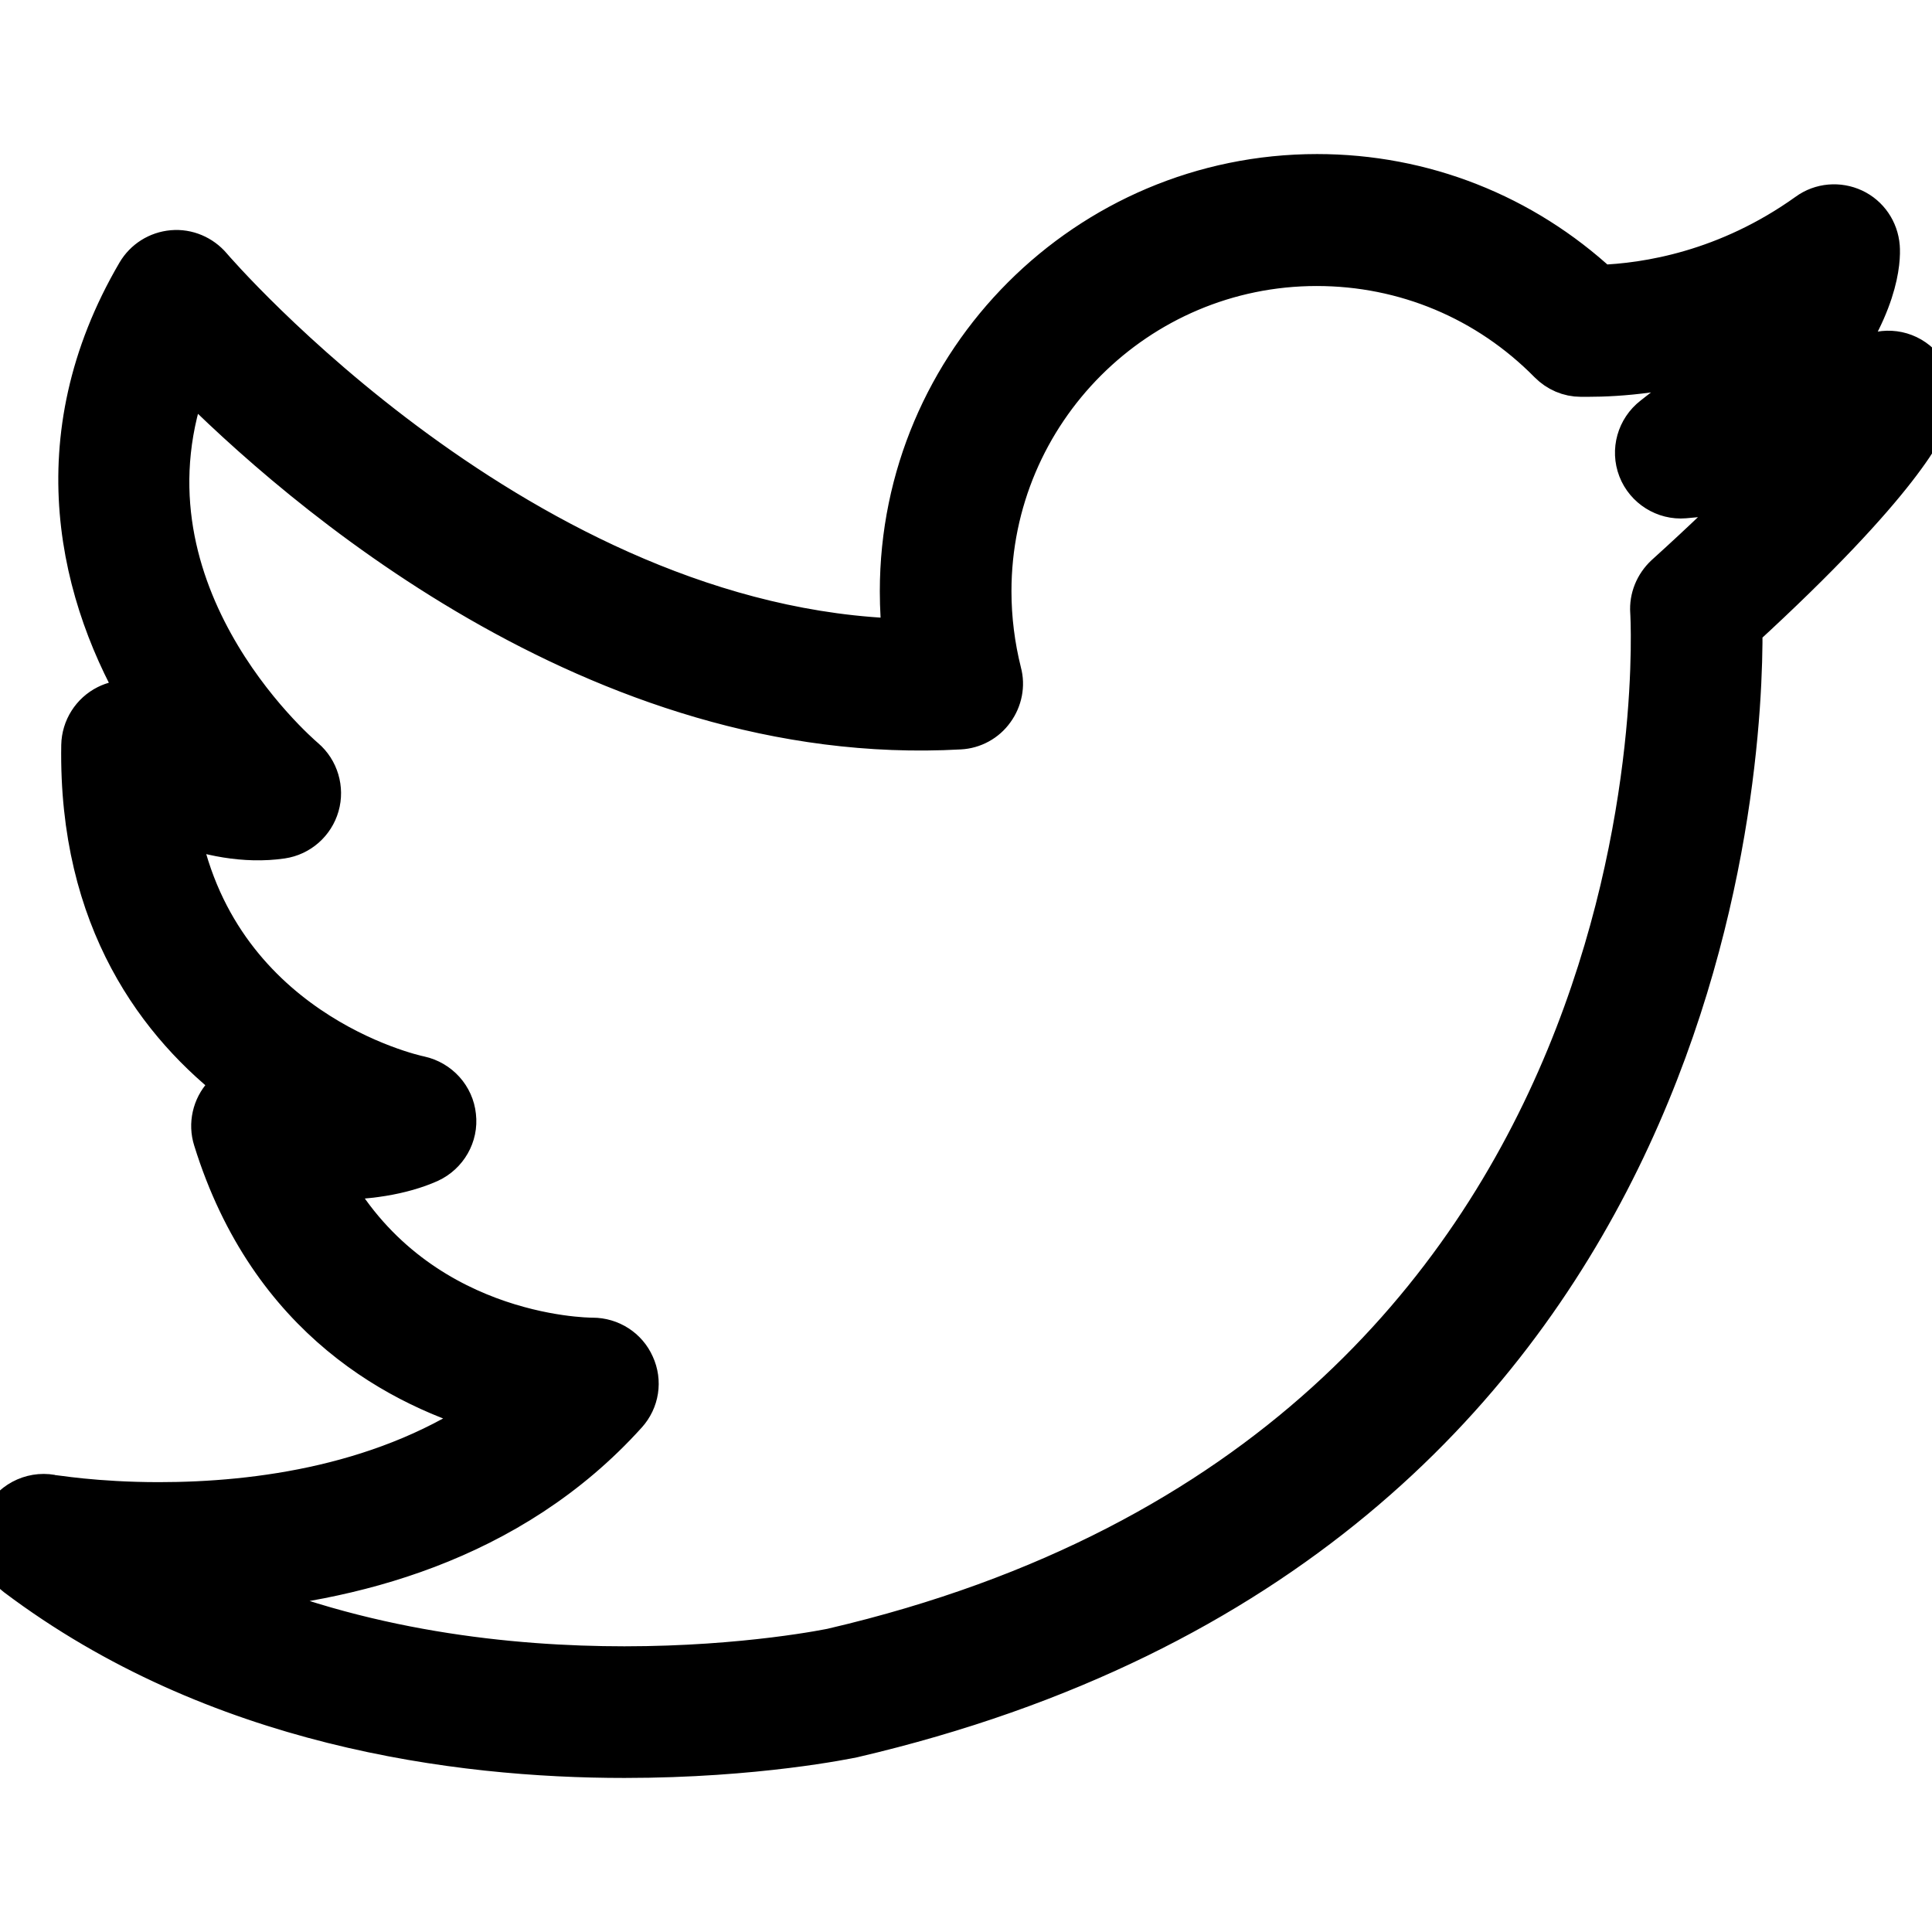
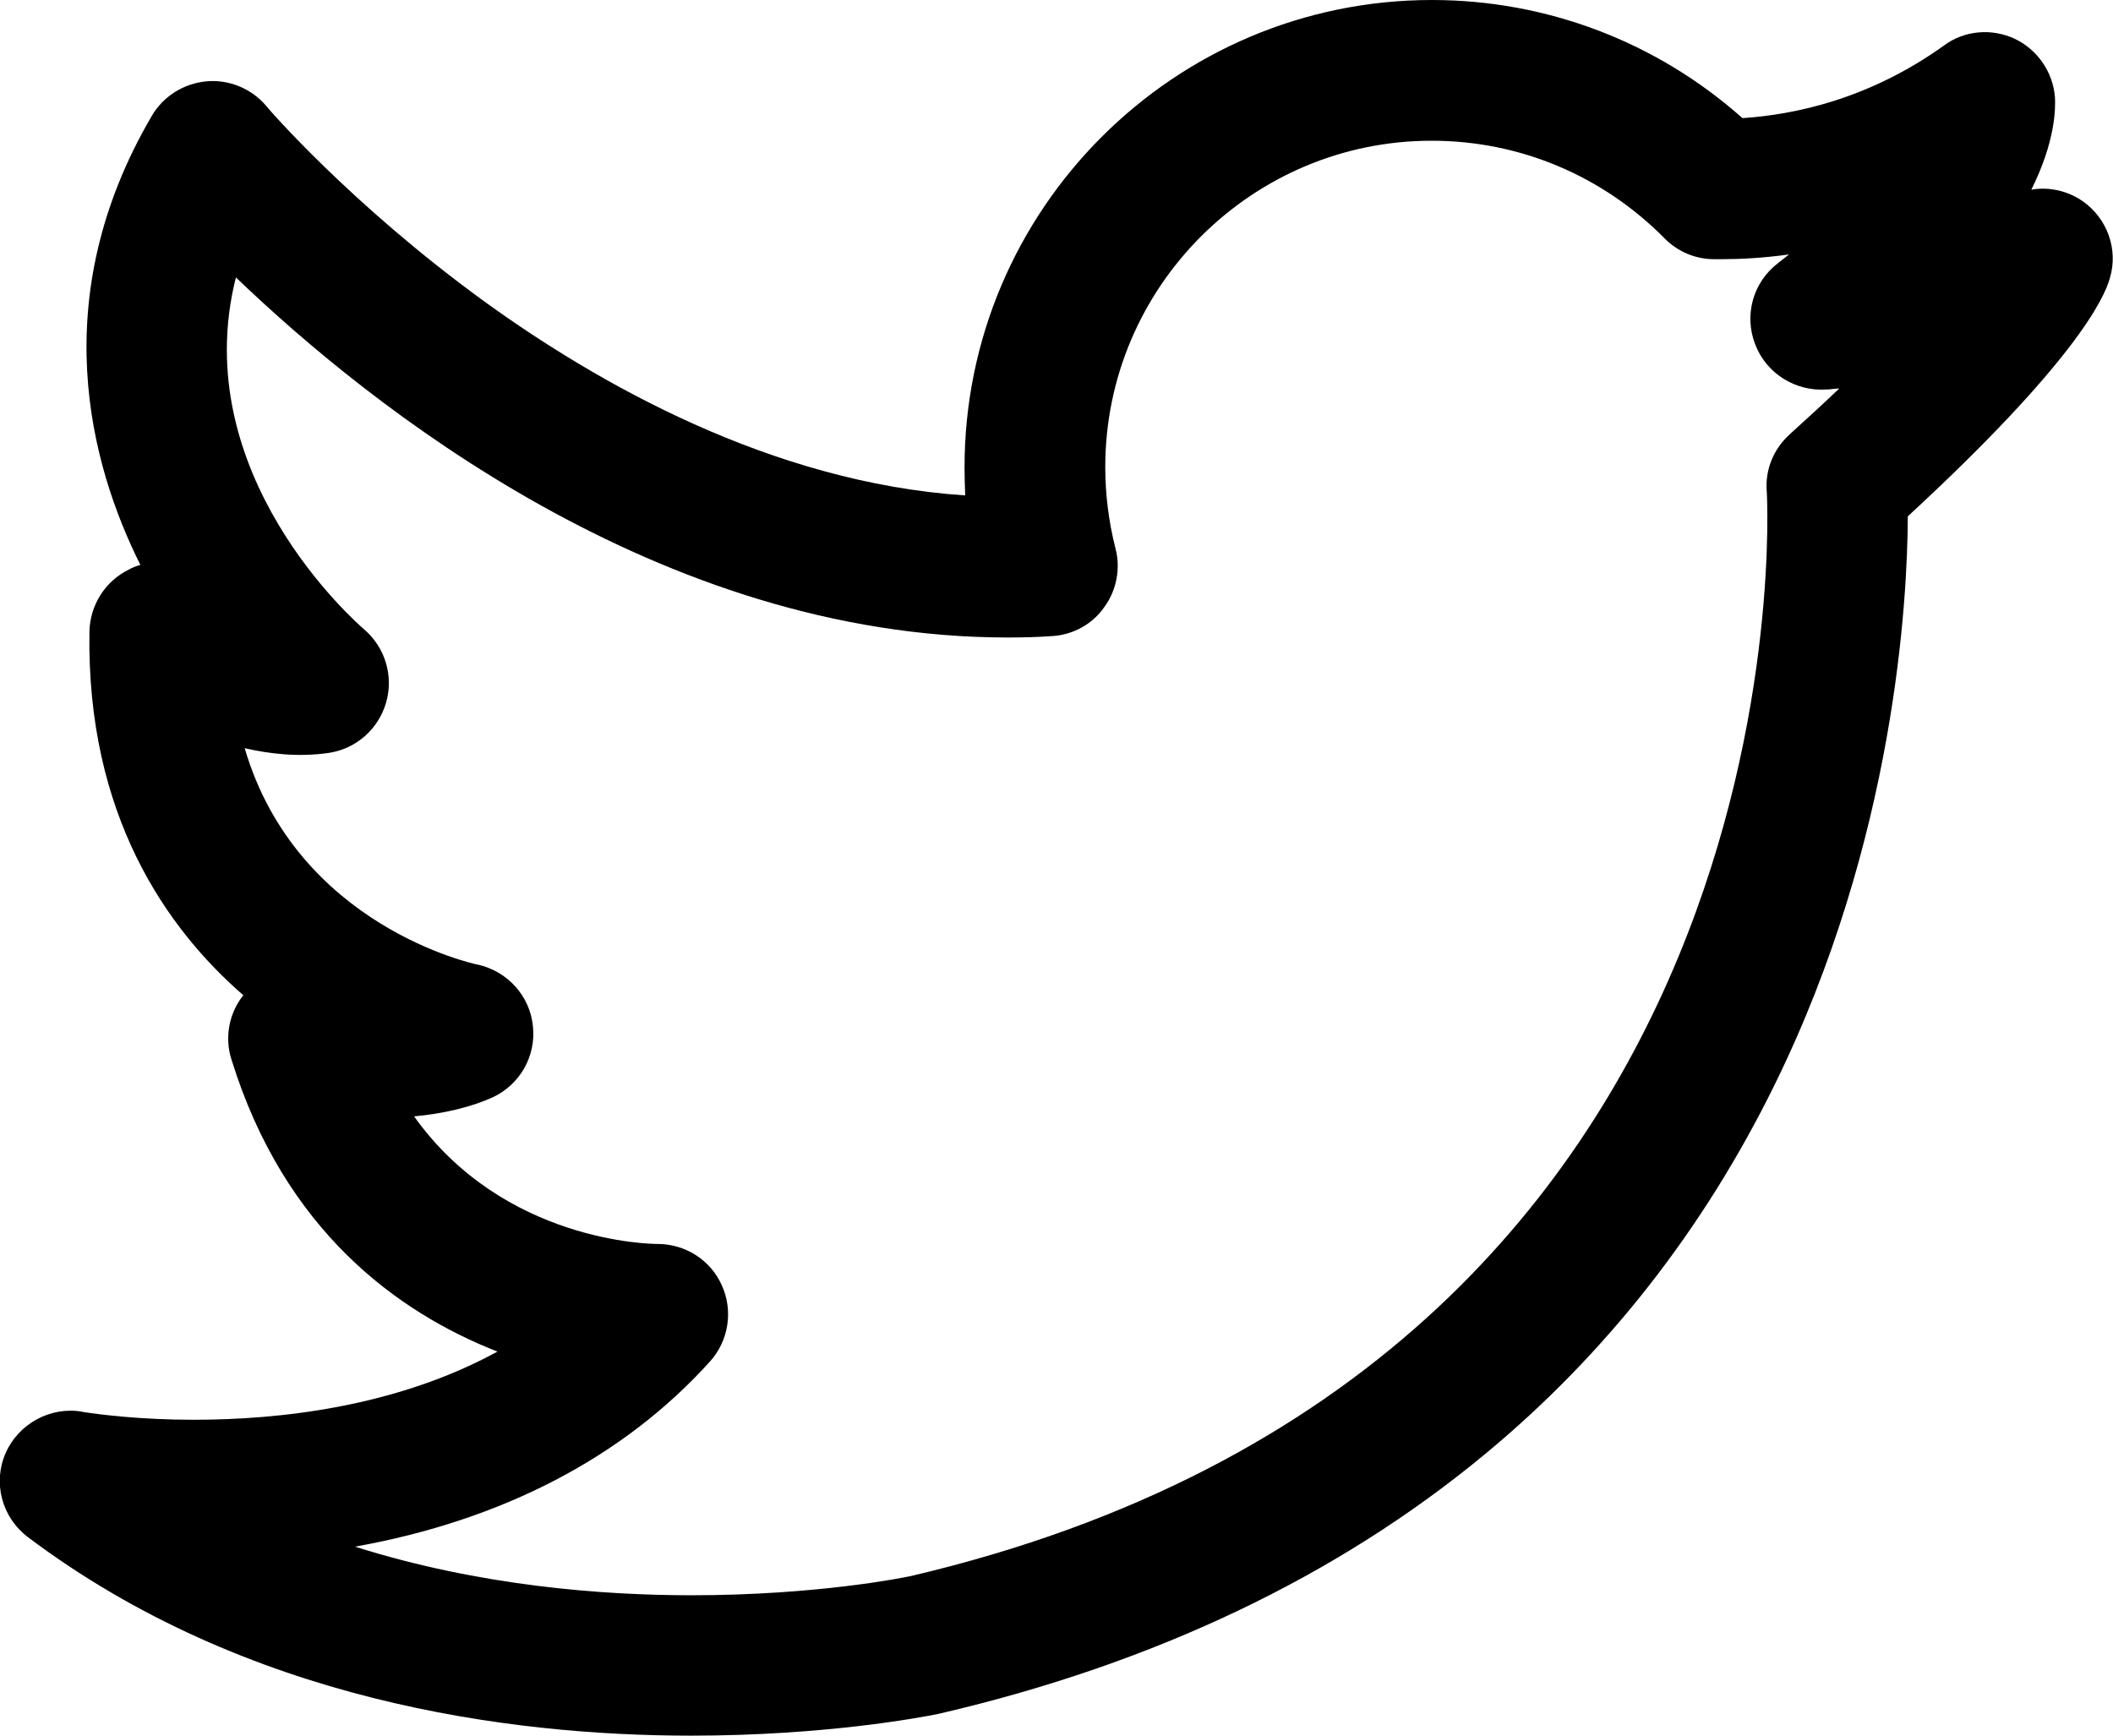
- <svg xmlns="http://www.w3.org/2000/svg" version="1.1" id="Capa_1" x="0px" y="0px" viewBox="0 0 612 612" style="enable-background:new 0 0 612 612;" xml:space="preserve">
-   <style type="text/css">
- 	.st0{stroke:#000000;stroke-width:14;stroke-miterlimit:10;}
- </style>
-   <g>
-     <g id="twitter">
-       <g>
-         <path class="st0" d="M606,114.2c-4.9-3.4-11.4-3.2-16.1,0.3c-3.3,2.5-8.2,4.6-13.9,6.5c18.8-23.3,19.1-38.9,18.8-42.8     c-0.4-5-3.4-9.4-7.9-11.5c-4.5-2.1-9.9-1.7-14,1.3c-25.7,18.4-51.3,22.4-66.3,22.9c-24.4-22.6-55.9-35.1-89.4-35.1     c-72.5,0-131.5,59-131.5,131.5c0,5.2,0.3,10.5,0.9,15.7c-121-3-219.1-117-220.1-118.2c-2.9-3.4-7.3-5.3-11.8-4.9     c-4.5,0.4-8.5,2.9-10.8,6.8c-30.8,52.6-18.2,102.5,2.9,137.4c-3.9-2.1-8.7-2.2-12.7-0.2c-4.6,2.3-7.6,7-7.7,12.2     c-0.9,55.3,24.4,88.4,49.8,107.7c-1.9,0.8-3.6,1.9-5,3.5c-3.3,3.6-4.5,8.8-3,13.5c17.7,57.1,59.3,78.5,88.5,86.6     c-33.5,23.6-74.9,29.1-106.4,29.1c-20.1,0-33.9-2.4-34.1-2.4c-6.3-1.1-12.6,2.3-15.1,8.1c-2.6,5.9-0.7,12.7,4.4,16.6     c63.1,47.5,139.4,57.4,192.3,57.4c41.8,0,70.8-6.1,72.3-6.4c271.3-63.4,281.6-306.6,281.2-350.9c50.9-46.7,59-65,60.2-69.5     C613.1,123.6,610.8,117.5,606,114.2z M527.9,182.6c-3.1,2.9-4.8,7-4.5,11.2c0.2,2.6,15,264.8-259.4,328.9     c-0.3,0.1-27.6,5.8-66.2,5.8c-36,0-83.7-4.9-129.1-24.9c41.6-2.7,92.7-15.4,129.4-56.1c3.7-4.1,4.6-9.9,2.3-14.9     c-2.2-5-7.2-8.2-12.7-8.2c-2.6,0-57.2-0.7-84.5-51.4c12.6,0.4,24.1-1.5,32.6-5.3c5.4-2.5,8.7-8.2,8-14.1     c-0.6-5.9-5-10.8-10.9-12.1c-3-0.6-65.8-15-77.1-81.2c9.8,3.8,21.8,6.4,33.4,4.7c5.4-0.8,9.8-4.7,11.3-9.9     c1.5-5.2-0.2-10.9-4.3-14.4c-2.8-2.4-62.7-54.4-36.7-122.6C94.4,153.4,189.4,236.8,304,230.4c4.1-0.2,8-2.3,10.4-5.7     c2.4-3.3,3.3-7.6,2.2-11.6c-2.1-8.4-3.2-17.1-3.2-25.8c0-57.2,46.5-103.7,103.7-103.7c28,0,54.3,11,74,31c2.6,2.6,6,4.1,9.7,4.1     l2.1,0c10.2,0,26.2-1.2,44.5-7.1c-5.9,6.2-13.5,13.2-23.4,20.8c-4.9,3.8-6.7,10.3-4.5,16c2.2,5.7,8,9.3,14,8.8     c2.2-0.2,12.1-1,24.3-3.2C550.2,161.8,540.4,171.3,527.9,182.6z" />
-       </g>
-     </g>
-   </g>
+ <svg xmlns="http://www.w3.org/2000/svg" version="1.1" id="Capa_1" x="0px" y="0px" viewBox="0 0 626.1 514.4" style="enable-background:new 0 0 626.1 514.4;" xml:space="preserve">
+   <path d="M617.1,59.6c-4.5-3.1-10-4.3-15.2-3.4c7.1-14.2,7.2-24,7-27.4c-0.6-7.5-5.2-14.1-11.9-17.3c-6.9-3.2-15-2.5-21,2  c-22.2,15.9-44.3,20.5-59.7,21.5c-25.4-22.6-58-35-92-35c-76.4,0-138.5,62.1-138.5,138.5c0,2.8,0.1,5.6,0.2,8.3  c-57.4-3.8-109-33.2-142.8-57.7c-39.3-28.6-64.1-57.3-64.3-57.7c-4.4-5.2-11.1-7.9-17.7-7.3c-6.7,0.6-12.8,4.4-16.2,10.2  c-31.7,54.1-18.3,103.3-3.4,133.1c-1.2,0.3-2.4,0.8-3.5,1.4c-7,3.5-11.4,10.5-11.6,18.3c-0.9,54.4,22.9,88.1,45.6,107.8  c-4.3,5.4-5.6,12.6-3.5,19.1c15.7,50.6,49.2,74.9,78.8,86.5c-30.2,16.5-64.9,20.2-90,20.2c-16,0-28.2-1.6-32.7-2.3  c-0.1,0-0.3,0-0.4-0.1c-9.4-1.6-18.8,3.6-22.6,12.2c-3.9,8.8-1.2,19.1,6.6,25c64.6,48.6,142.5,58.8,196.5,58.8  c39.5,0,68.2-5.4,73.5-6.5l0.4-0.1c63.5-14.8,117.7-40.7,161.3-76.8c35.9-29.7,64.8-66.6,85.9-109.6  c35.7-72.7,39.3-143.8,39.4-168.3c49.2-45.4,58.3-64.6,59.9-70.7C627.7,73.9,624.4,64.7,617.1,59.6z M523.5,145.5  c0.2,2.6,14.4,258.9-254,321.6l-0.1,0c-1.3,0.3-27.3,5.6-64.5,5.6c-26.2,0-62.7-2.7-99.7-14.4c43.6-7.8,79.6-26.5,105.2-54.9  c5.5-6.1,6.9-15,3.5-22.5c-3.3-7.5-10.8-12.3-19.1-12.3c-2,0-45.5-0.5-72.1-37.8c8.7-0.8,16.7-2.7,23.2-5.6c8.2-3.8,13-12.3,12-21.2  c-0.9-8.9-7.5-16.2-16.4-18.2l-0.1,0c-0.6-0.1-53.4-11.3-68.9-64.1c7.4,1.7,16,2.7,24.9,1.4c8.1-1.2,14.7-7,17-14.9  c2.3-7.9-0.3-16.4-6.5-21.7c-2.3-2-52.7-46-38-104.3c39.6,38,125.4,106.7,228.7,106.7c4.3,0,8.6-0.1,12.9-0.4  c6.3-0.3,12.2-3.5,15.7-8.6c3.7-5,4.9-11.6,3.3-17.5c-2-7.9-3-16-3-24c0-53.3,43.4-96.7,96.7-96.7c26.1,0,50.6,10.3,69.1,29  c4,4,9.2,6.1,14.6,6.1h2.1c5.4,0,12.2-0.3,20.1-1.4c-1.1,0.9-2.2,1.7-3.3,2.6c-7.4,5.7-10.1,15.4-6.7,24.1c3.3,8.6,12,14,21.2,13.3  l0.5,0c0.7-0.1,1.8-0.2,3.2-0.3c-4.6,4.4-9.5,8.9-14.7,13.6l-0.1,0.1C525.5,133.1,523,139.2,523.5,145.5z" />
</svg>
